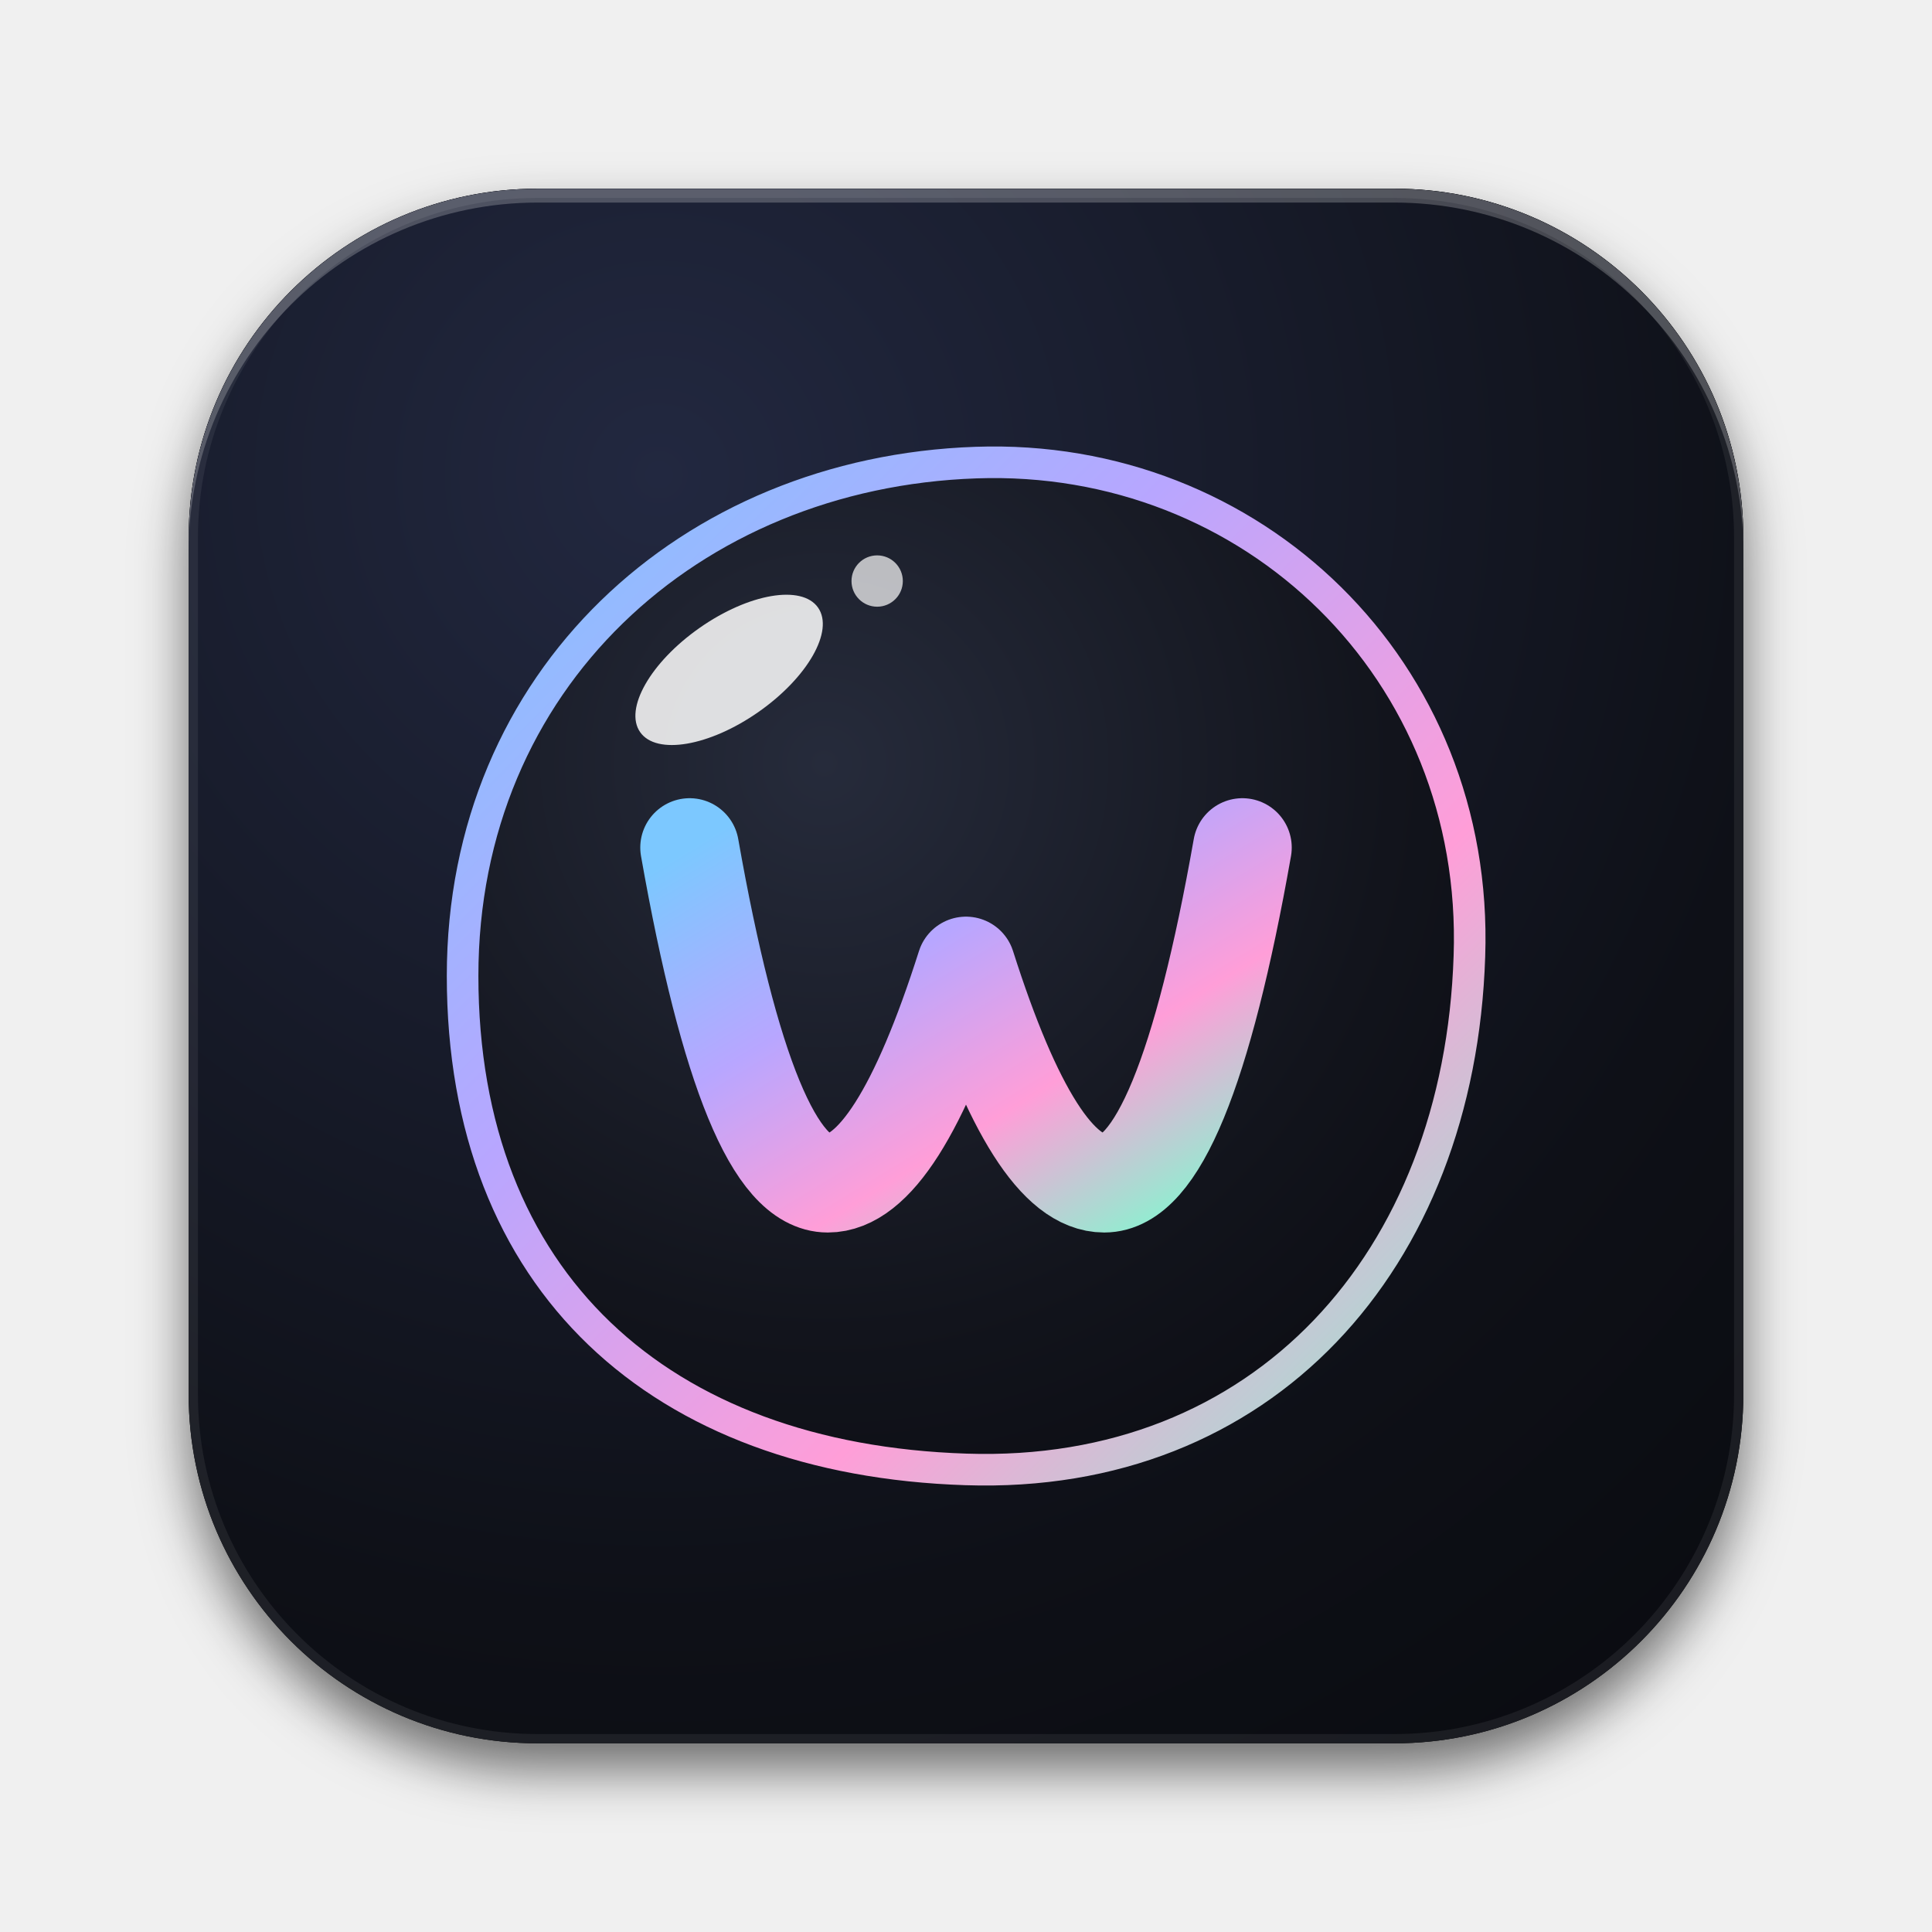
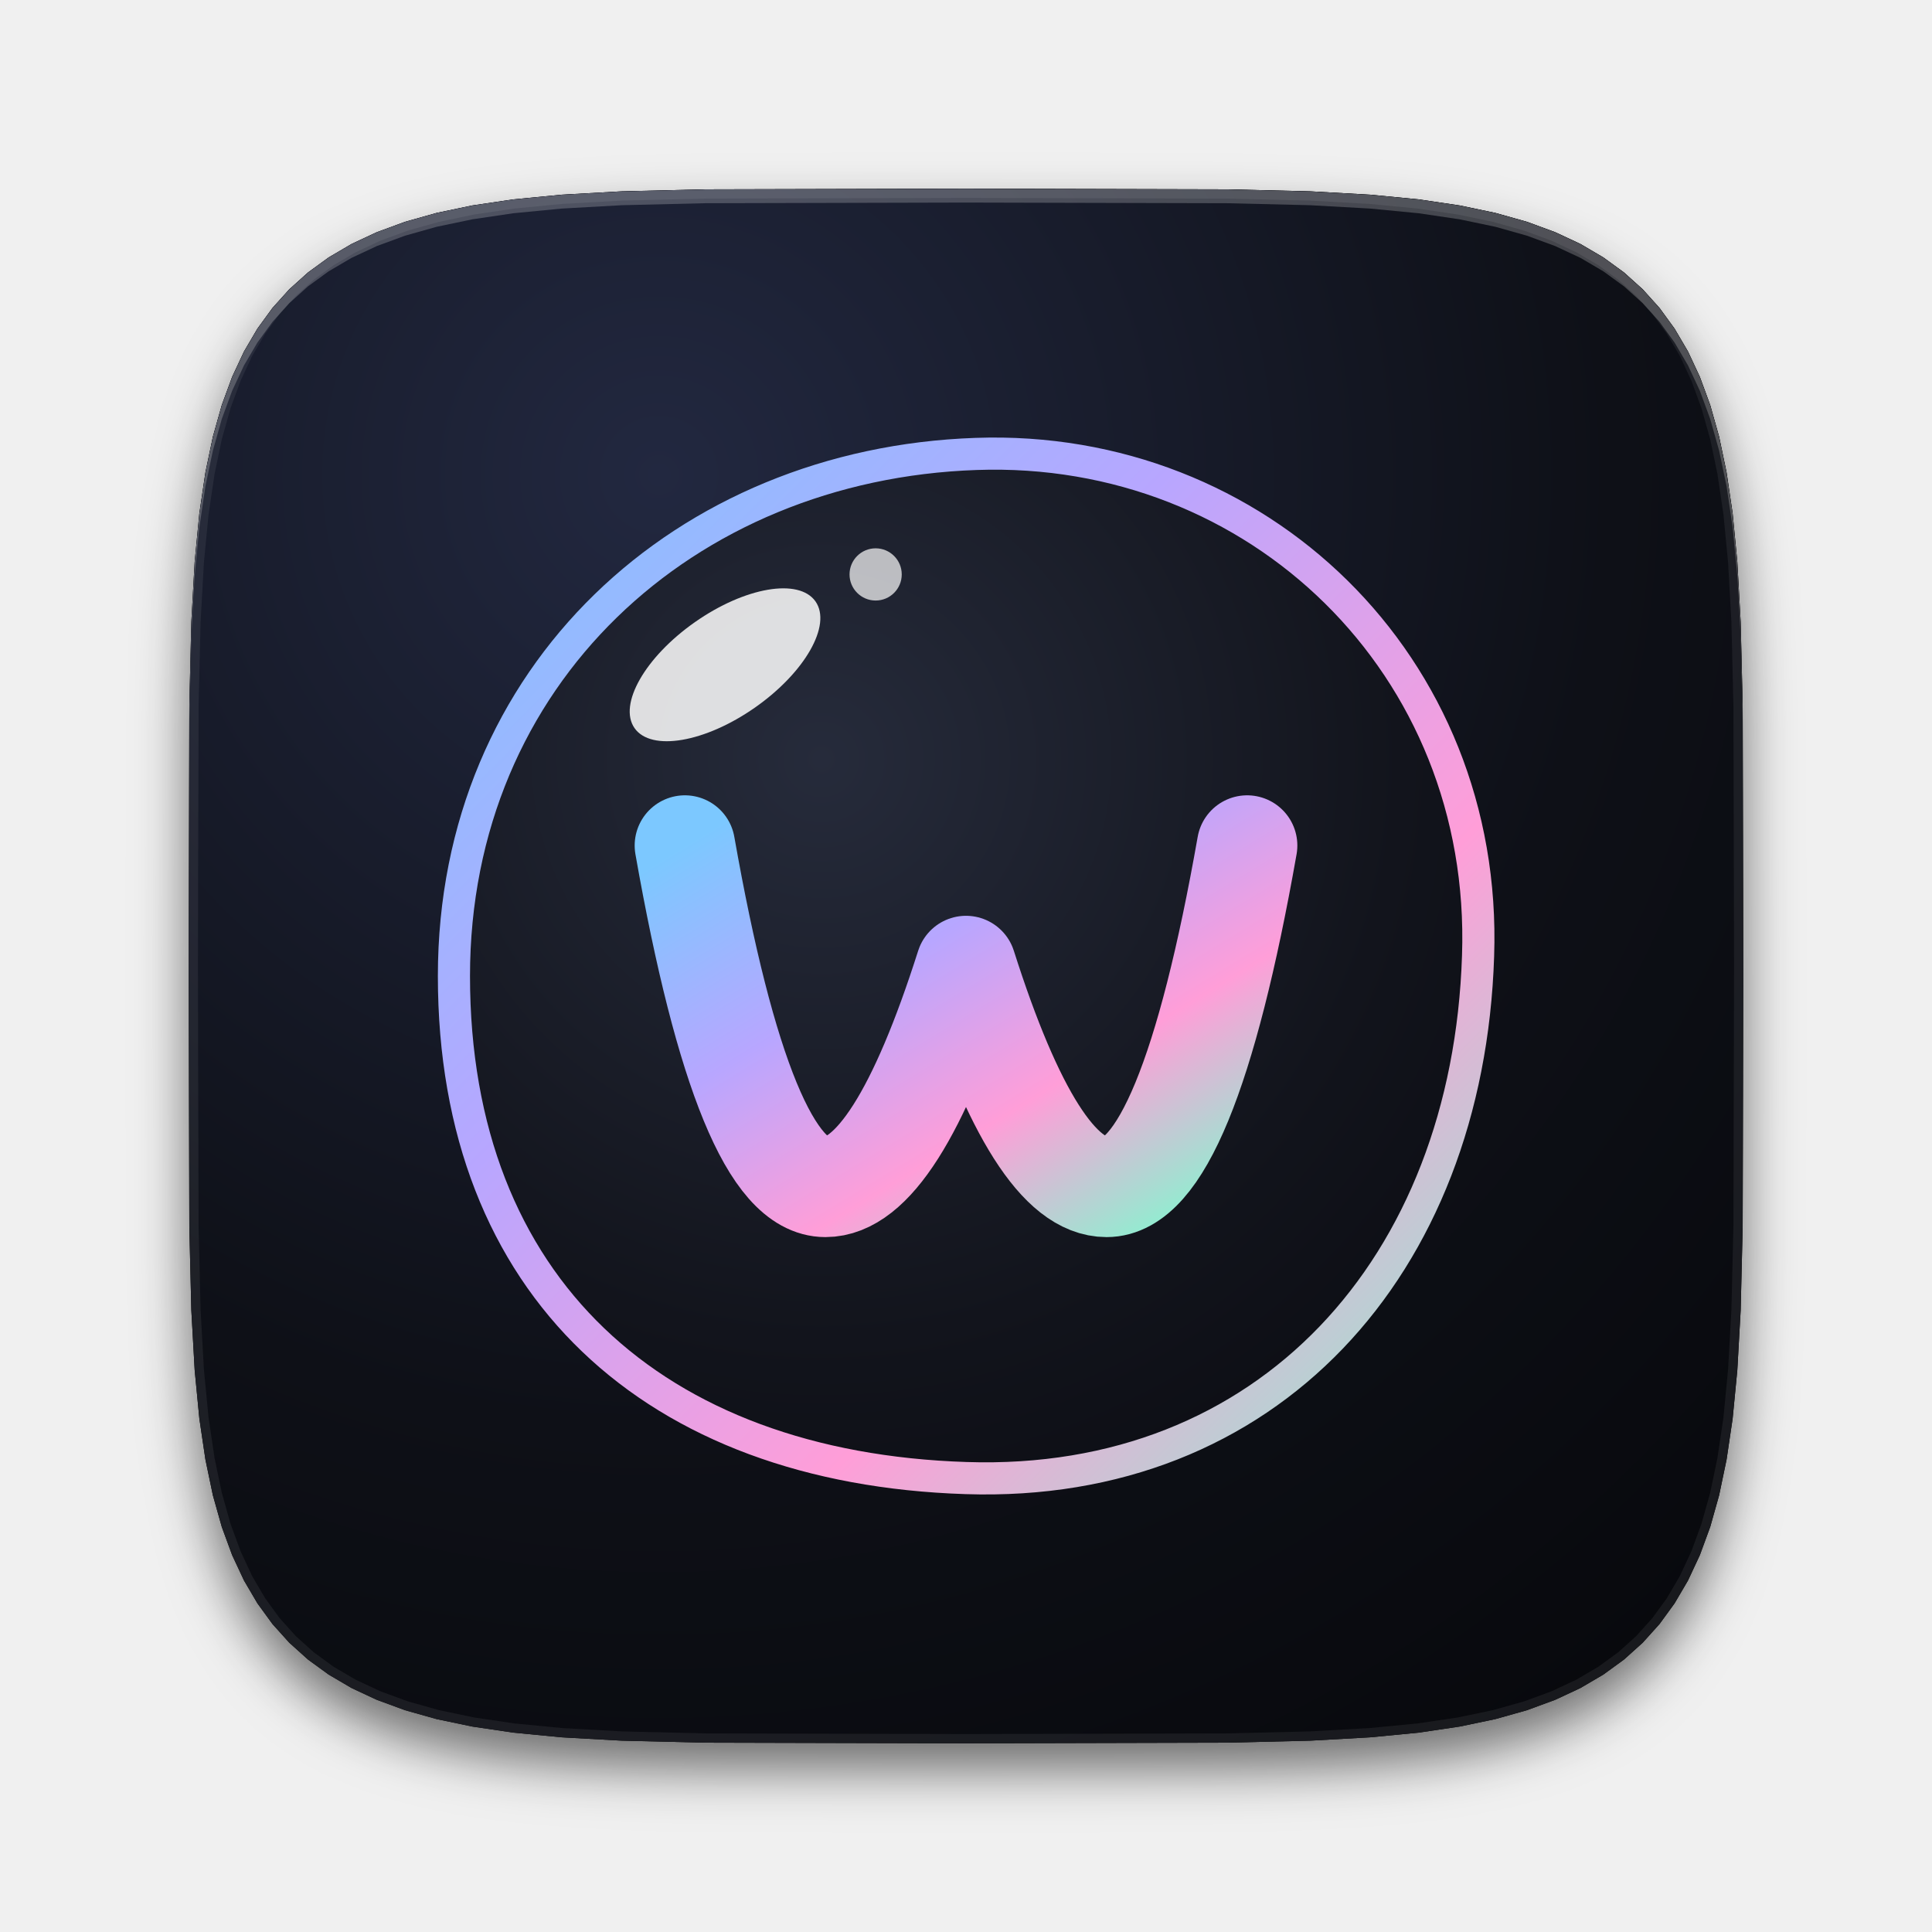
<svg xmlns="http://www.w3.org/2000/svg" viewBox="0 0 1024 1024" width="1024" height="1024">
  <defs>
    <linearGradient id="fi" x1="0" y1="0" x2="1" y2="1">
      <stop offset="0" stop-color="#7CC8FF" />
      <stop offset=".36" stop-color="#B8A6FF" />
      <stop offset=".68" stop-color="#FF9ED8" />
      <stop offset="1" stop-color="#8AF2D0" />
    </linearGradient>
    <radialGradient id="bd" cx=".36" cy=".3" r=".85">
      <stop offset="0" stop-color="#262B3B" />
      <stop offset=".66" stop-color="#12141C" />
      <stop offset="1" stop-color="#0B0C12" />
    </radialGradient>
-     <radialGradient id="plate" cx=".3" cy=".18" r="1.2">
+     <radialGradient id="plate" cx=".3" cy=".18" r="1">
      <stop offset="0" stop-color="#222840" />
      <stop offset=".62" stop-color="#0E1017" />
      <stop offset="1" stop-color="#08090D" />
    </radialGradient>
-     <rect id="p" x="100" y="100" width="824" height="824" rx="185" />
+     <path id="p" d="M924.00 512.00L923.65 650.40L922.59 694.46L920.81 726.28L918.33 751.94L915.11 773.66L911.16 792.56L906.45 809.29L900.96 824.24L894.68 837.68L887.56 849.81L879.58 860.77L870.67 870.67L860.77 879.58L849.81 887.56L837.68 894.68L824.24 900.96L809.29 906.45L792.56 911.16L773.66 915.11L751.94 918.33L726.28 920.81L694.46 922.59L650.40 923.65L512.00 924.00L373.60 923.65L329.54 922.59L297.72 920.81L272.06 918.33L250.34 915.11L231.44 911.16L214.71 906.45L199.76 900.96L186.32 894.68L174.19 887.56L163.23 879.58L153.33 870.67L144.42 860.77L136.44 849.81L129.32 837.68L123.04 824.24L117.55 809.29L112.84 792.56L108.89 773.66L105.67 751.94L103.19 726.28L101.41 694.46L100.35 650.40L100.00 512.00L100.35 373.60L101.41 329.54L103.19 297.72L105.67 272.06L108.89 250.34L112.84 231.44L117.55 214.71L123.04 199.76L129.32 186.32L136.44 174.19L144.42 163.23L153.33 153.33L163.23 144.42L174.19 136.44L186.32 129.32L199.76 123.04L214.71 117.55L231.44 112.84L250.34 108.89L272.06 105.67L297.72 103.19L329.54 101.41L373.60 100.35L512.00 100.00L650.40 100.35L694.46 101.41L726.28 103.19L751.94 105.67L773.66 108.89L792.56 112.84L809.29 117.55L824.24 123.04L837.68 129.32L849.81 136.44L860.77 144.42L870.67 153.33L879.58 163.23L887.56 174.19L894.68 186.32L900.96 199.76L906.45 214.71L911.16 231.44L915.11 250.34L918.33 272.06L920.81 297.72L922.59 329.54L923.65 373.60Z" />
    <clipPath id="pc">
      <use href="#p" />
    </clipPath>
    <filter id="shadow" x="-20%" y="-20%" width="140%" height="150%">
      <feDropShadow dx="0" dy="14" stdDeviation="14" flood-color="#000" flood-opacity=".55" />
    </filter>
    <mask id="top" maskUnits="userSpaceOnUse" x="0" y="0" width="1024" height="1024">
      <use href="#p" fill="#fff" />
      <use href="#p" y="7.36" fill="#000" />
    </mask>
  </defs>
  <use href="#p" fill="#000" filter="url(#shadow)" />
  <use href="#p" fill="url(#plate)" />
  <g clip-path="url(#pc)">
    <use href="#p" fill="#fff" fill-opacity=".22" mask="url(#top)" />
    <use href="#p" fill="none" stroke="#fff" stroke-opacity=".07" stroke-width="9.81" />
  </g>
-   <g transform="translate(198.1 198.1) scale(5.2317)">
+   <g transform="translate(192.7 192.7) scale(5.3217)">
    <path d="M61 9C89 8 112 30 111 59C110 90 90 112 60 111C29 110 9 92 9 61C9 31 32 10 61 9Z" fill="url(#bd)" />
    <path d="M61 9C89 8 112 30 111 59C110 90 90 112 60 111C29 110 9 92 9 61C9 31 32 10 61 9Z" fill="none" stroke="url(#fi)" stroke-width="3.2" />
    <path d="M32 48Q38 82 46 82Q53 82 60 60Q67 82 74 82Q82 82 88 48" fill="none" stroke="url(#fi)" stroke-width="10" stroke-linecap="round" stroke-linejoin="round" />
    <ellipse cx="36" cy="30" rx="11" ry="5.2" transform="rotate(-35 36 30)" fill="#FFFFFF" opacity=".85" />
    <circle cx="51" cy="21" r="2.6" fill="#FFFFFF" opacity=".7" />
  </g>
</svg>
